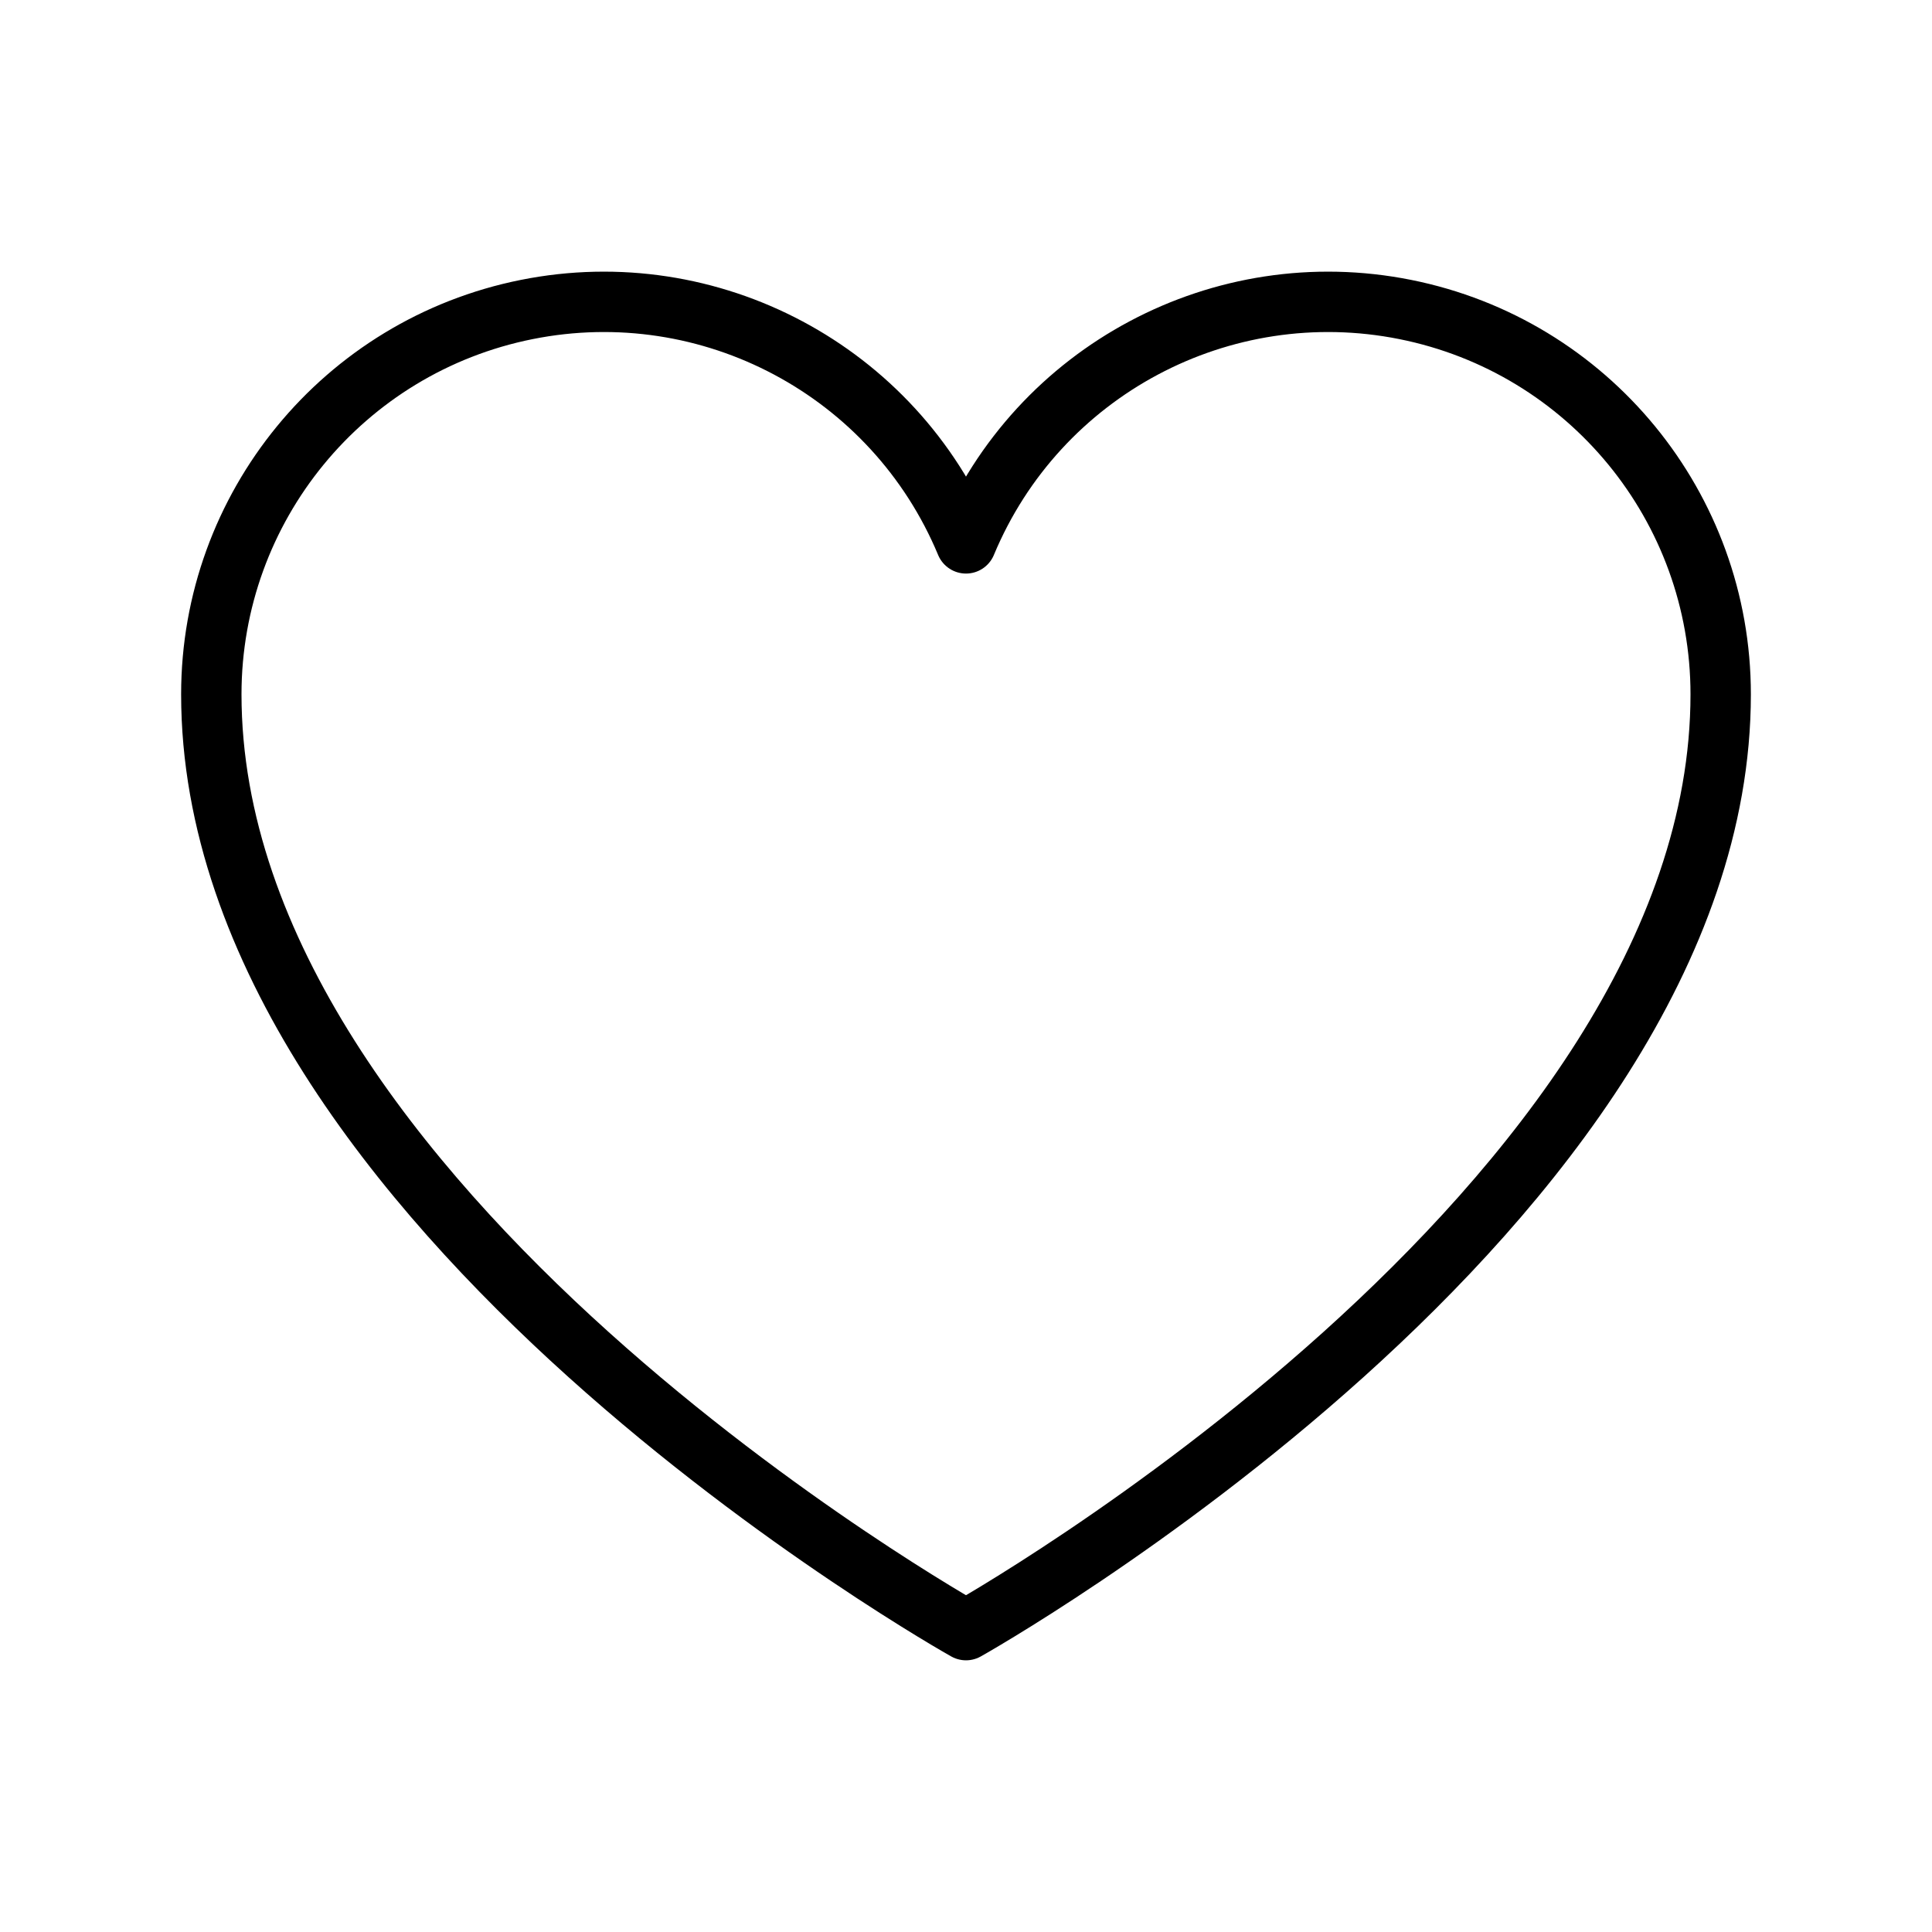
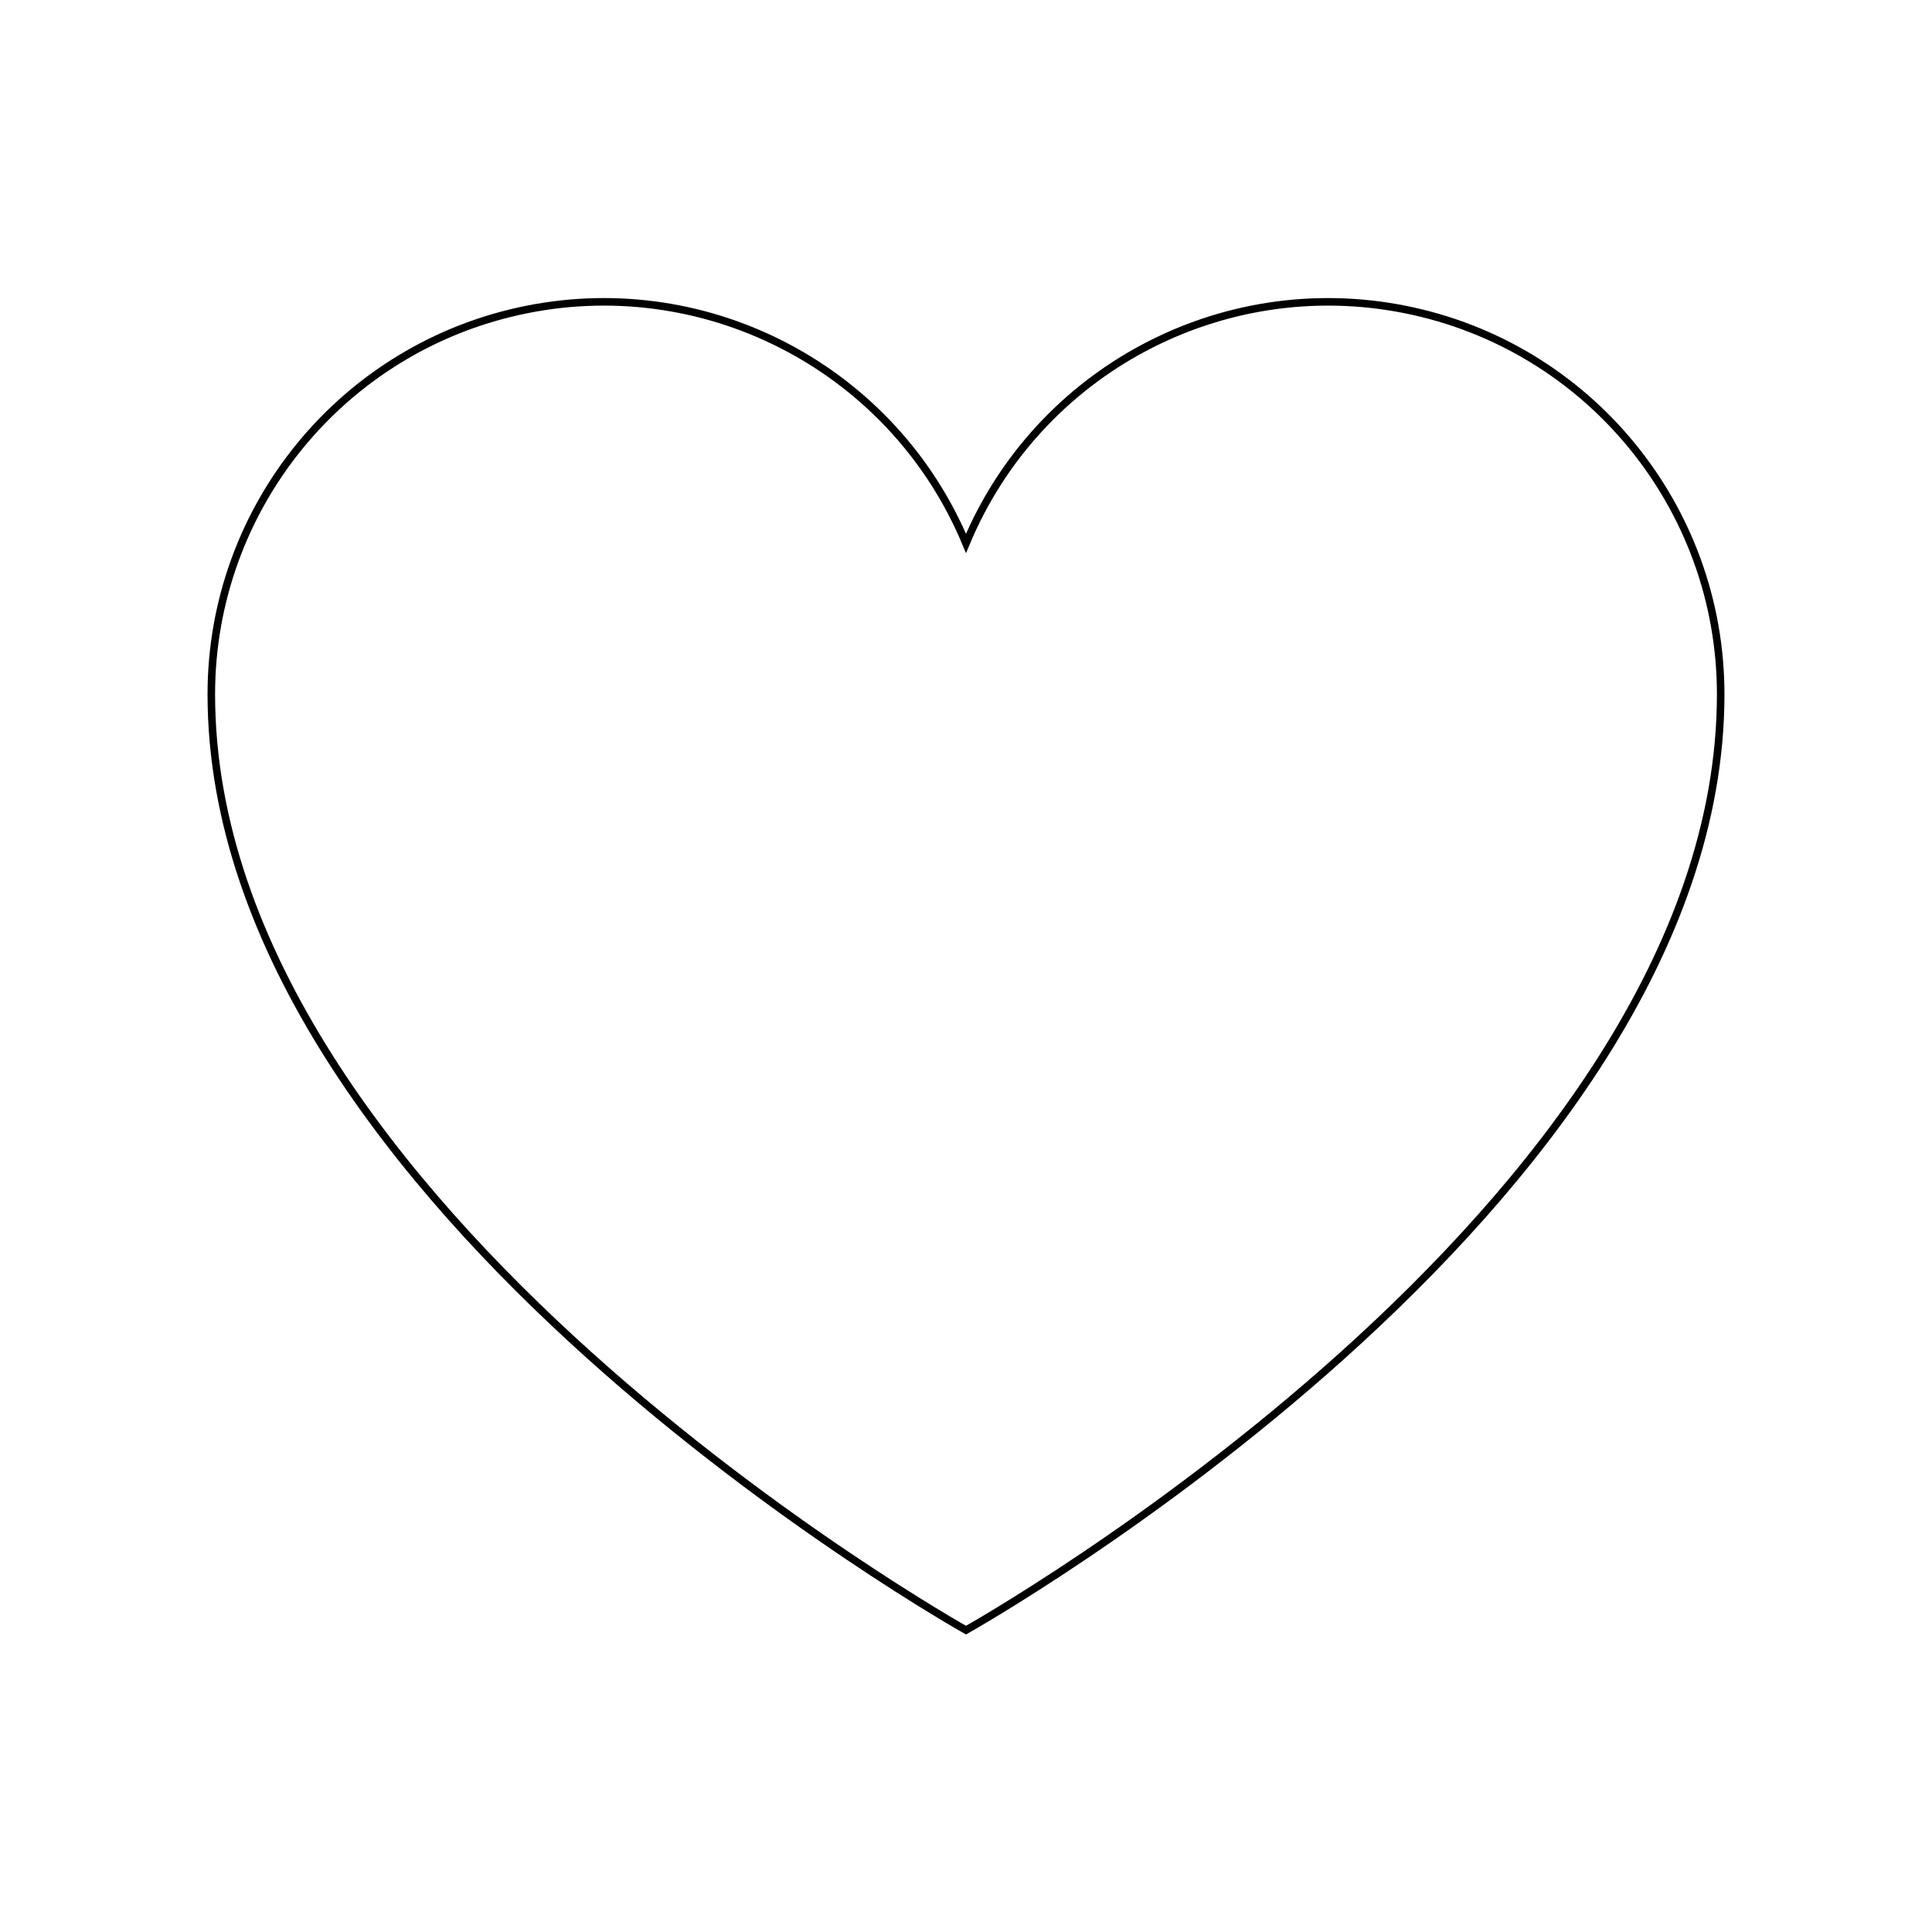
<svg xmlns="http://www.w3.org/2000/svg" viewBox="0 0 256 256">
  <rect width="256" height="256" fill="none" />
-   <path d="M128,216S28,160,28,92A52,52,0,0,1,128,72h0A52,52,0,0,1,228,92C228,160,128,216,128,216Z" fill="none" stroke="#000" stroke-linecap="round" stroke-linejoin="round" stroke-width="8" />
+   <path d="M128,216S28,160,28,92A52,52,0,0,1,128,72h0A52,52,0,0,1,228,92C228,160,128,216,128,216Z" fill="none" stroke="#000" strokeLinecap="round" strokeLinejoin="round" strokeWidth="8" />
</svg>
